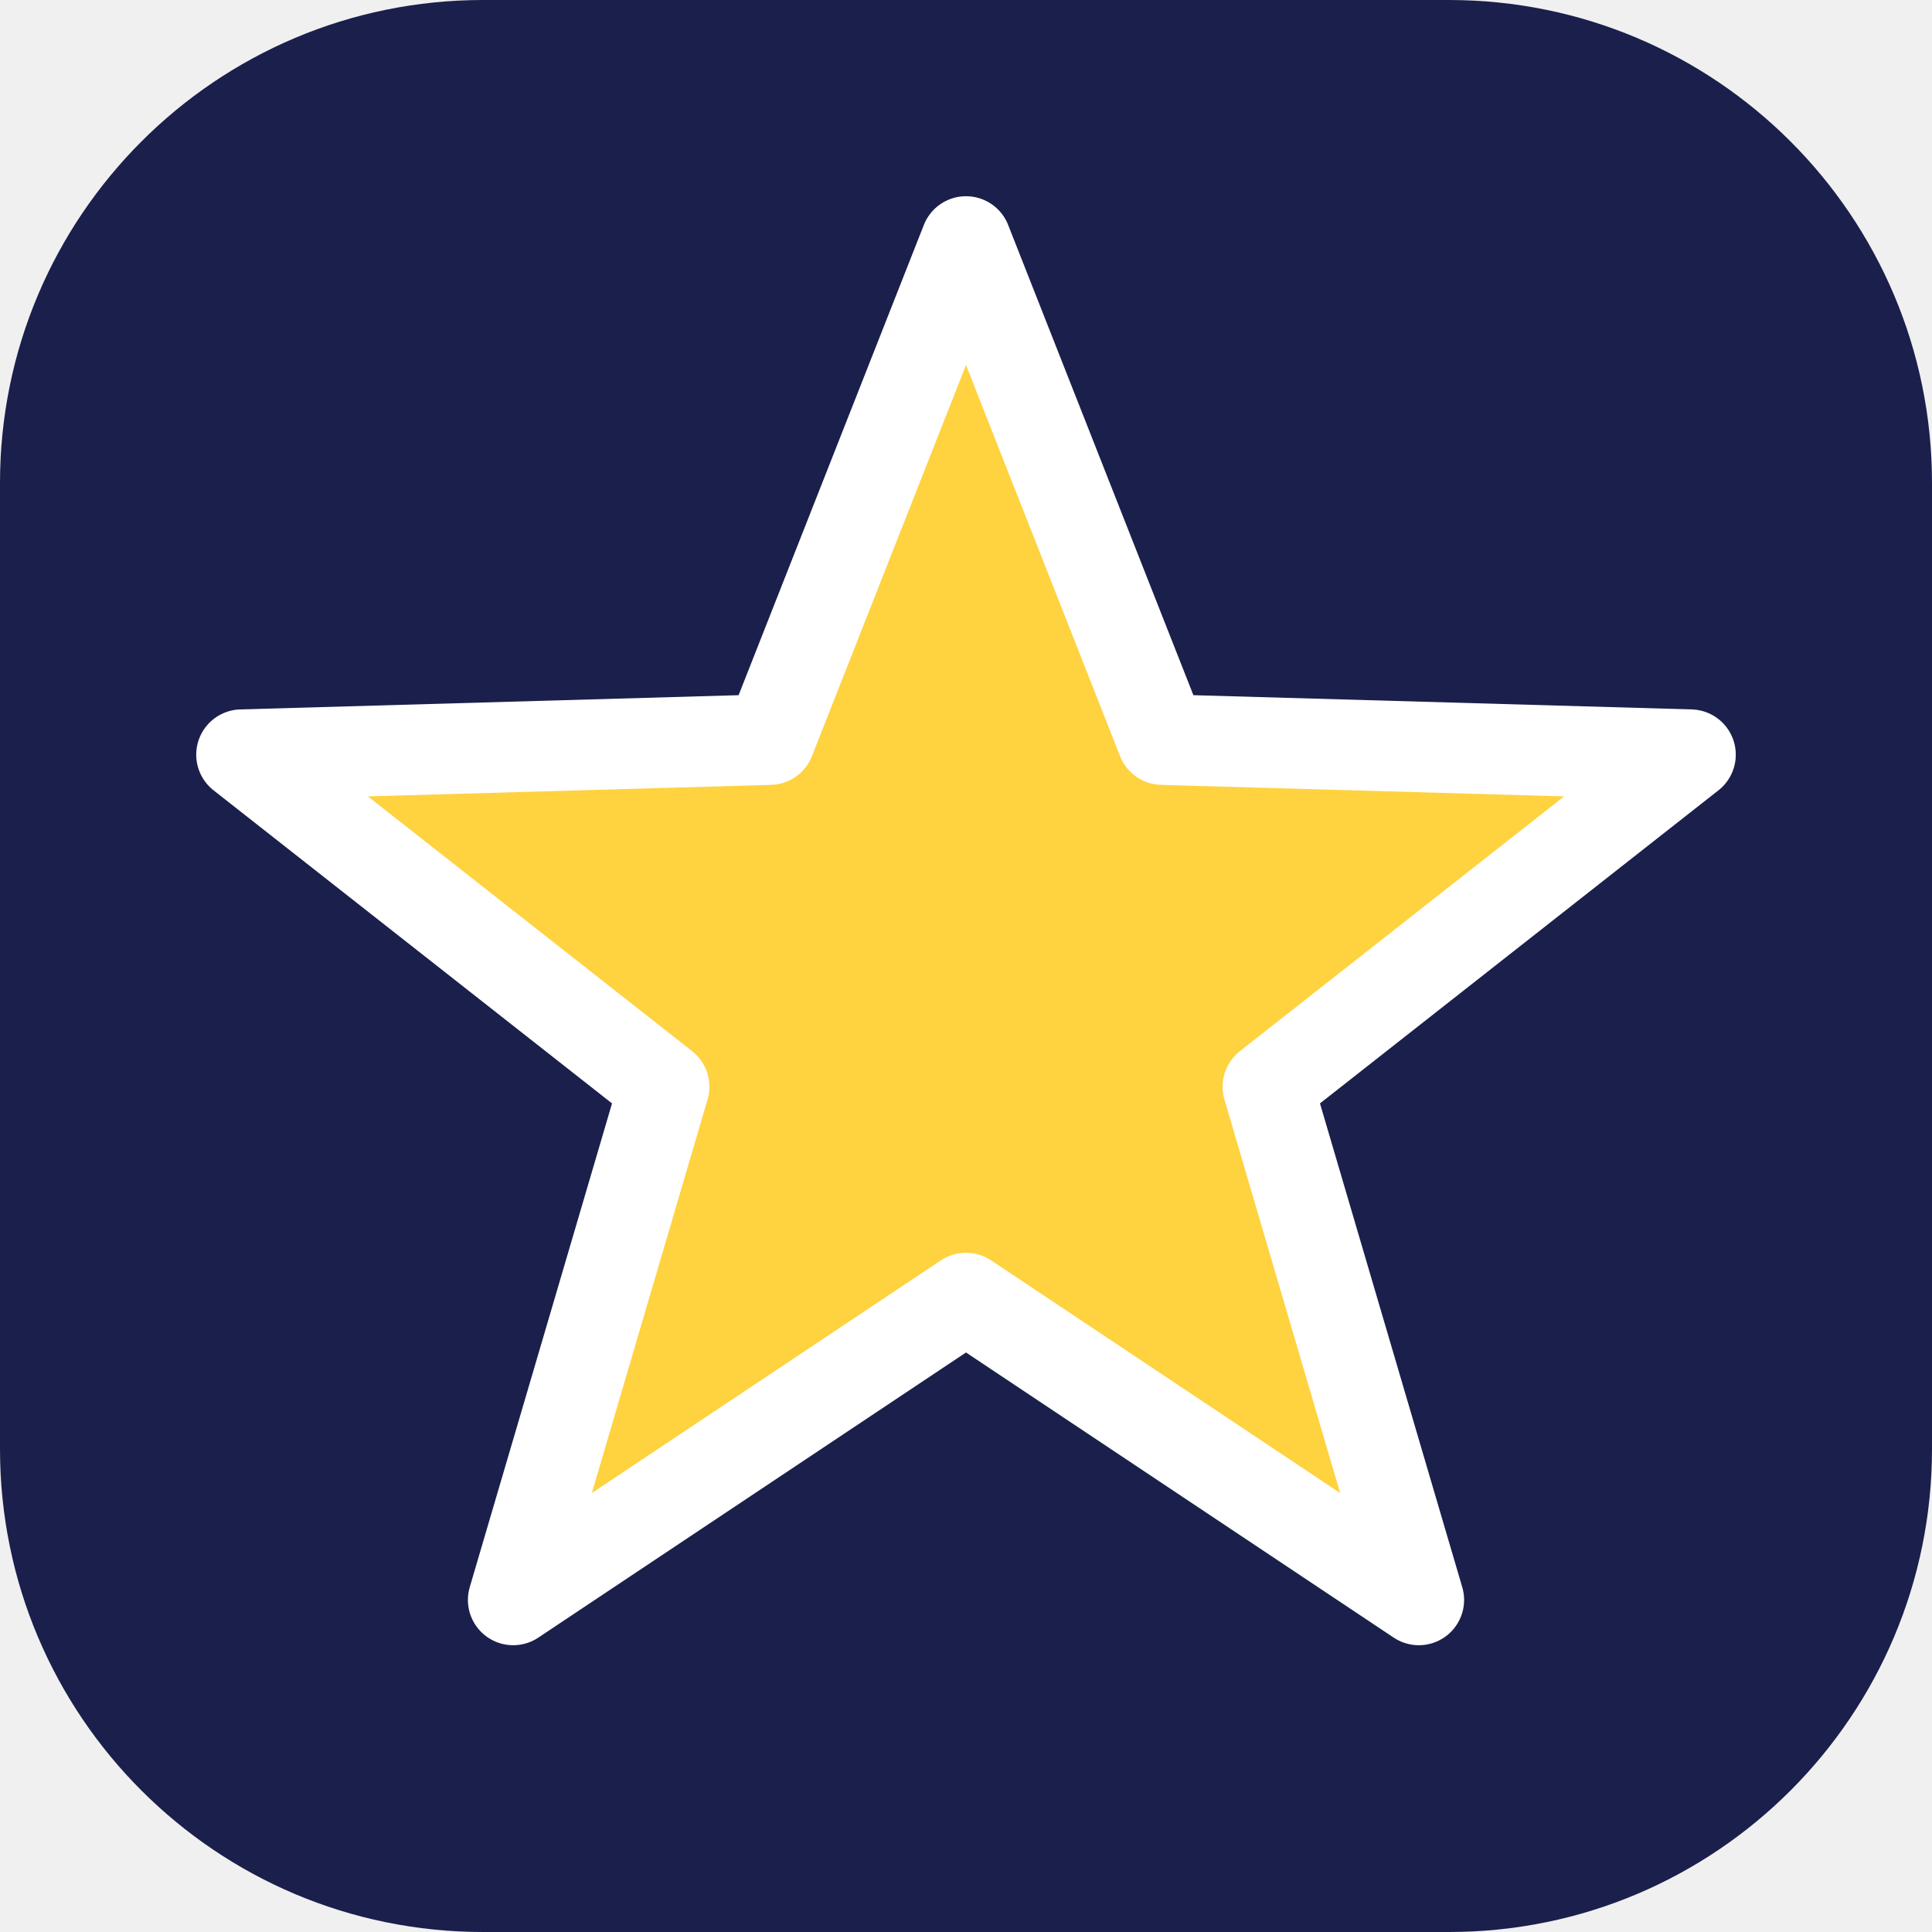
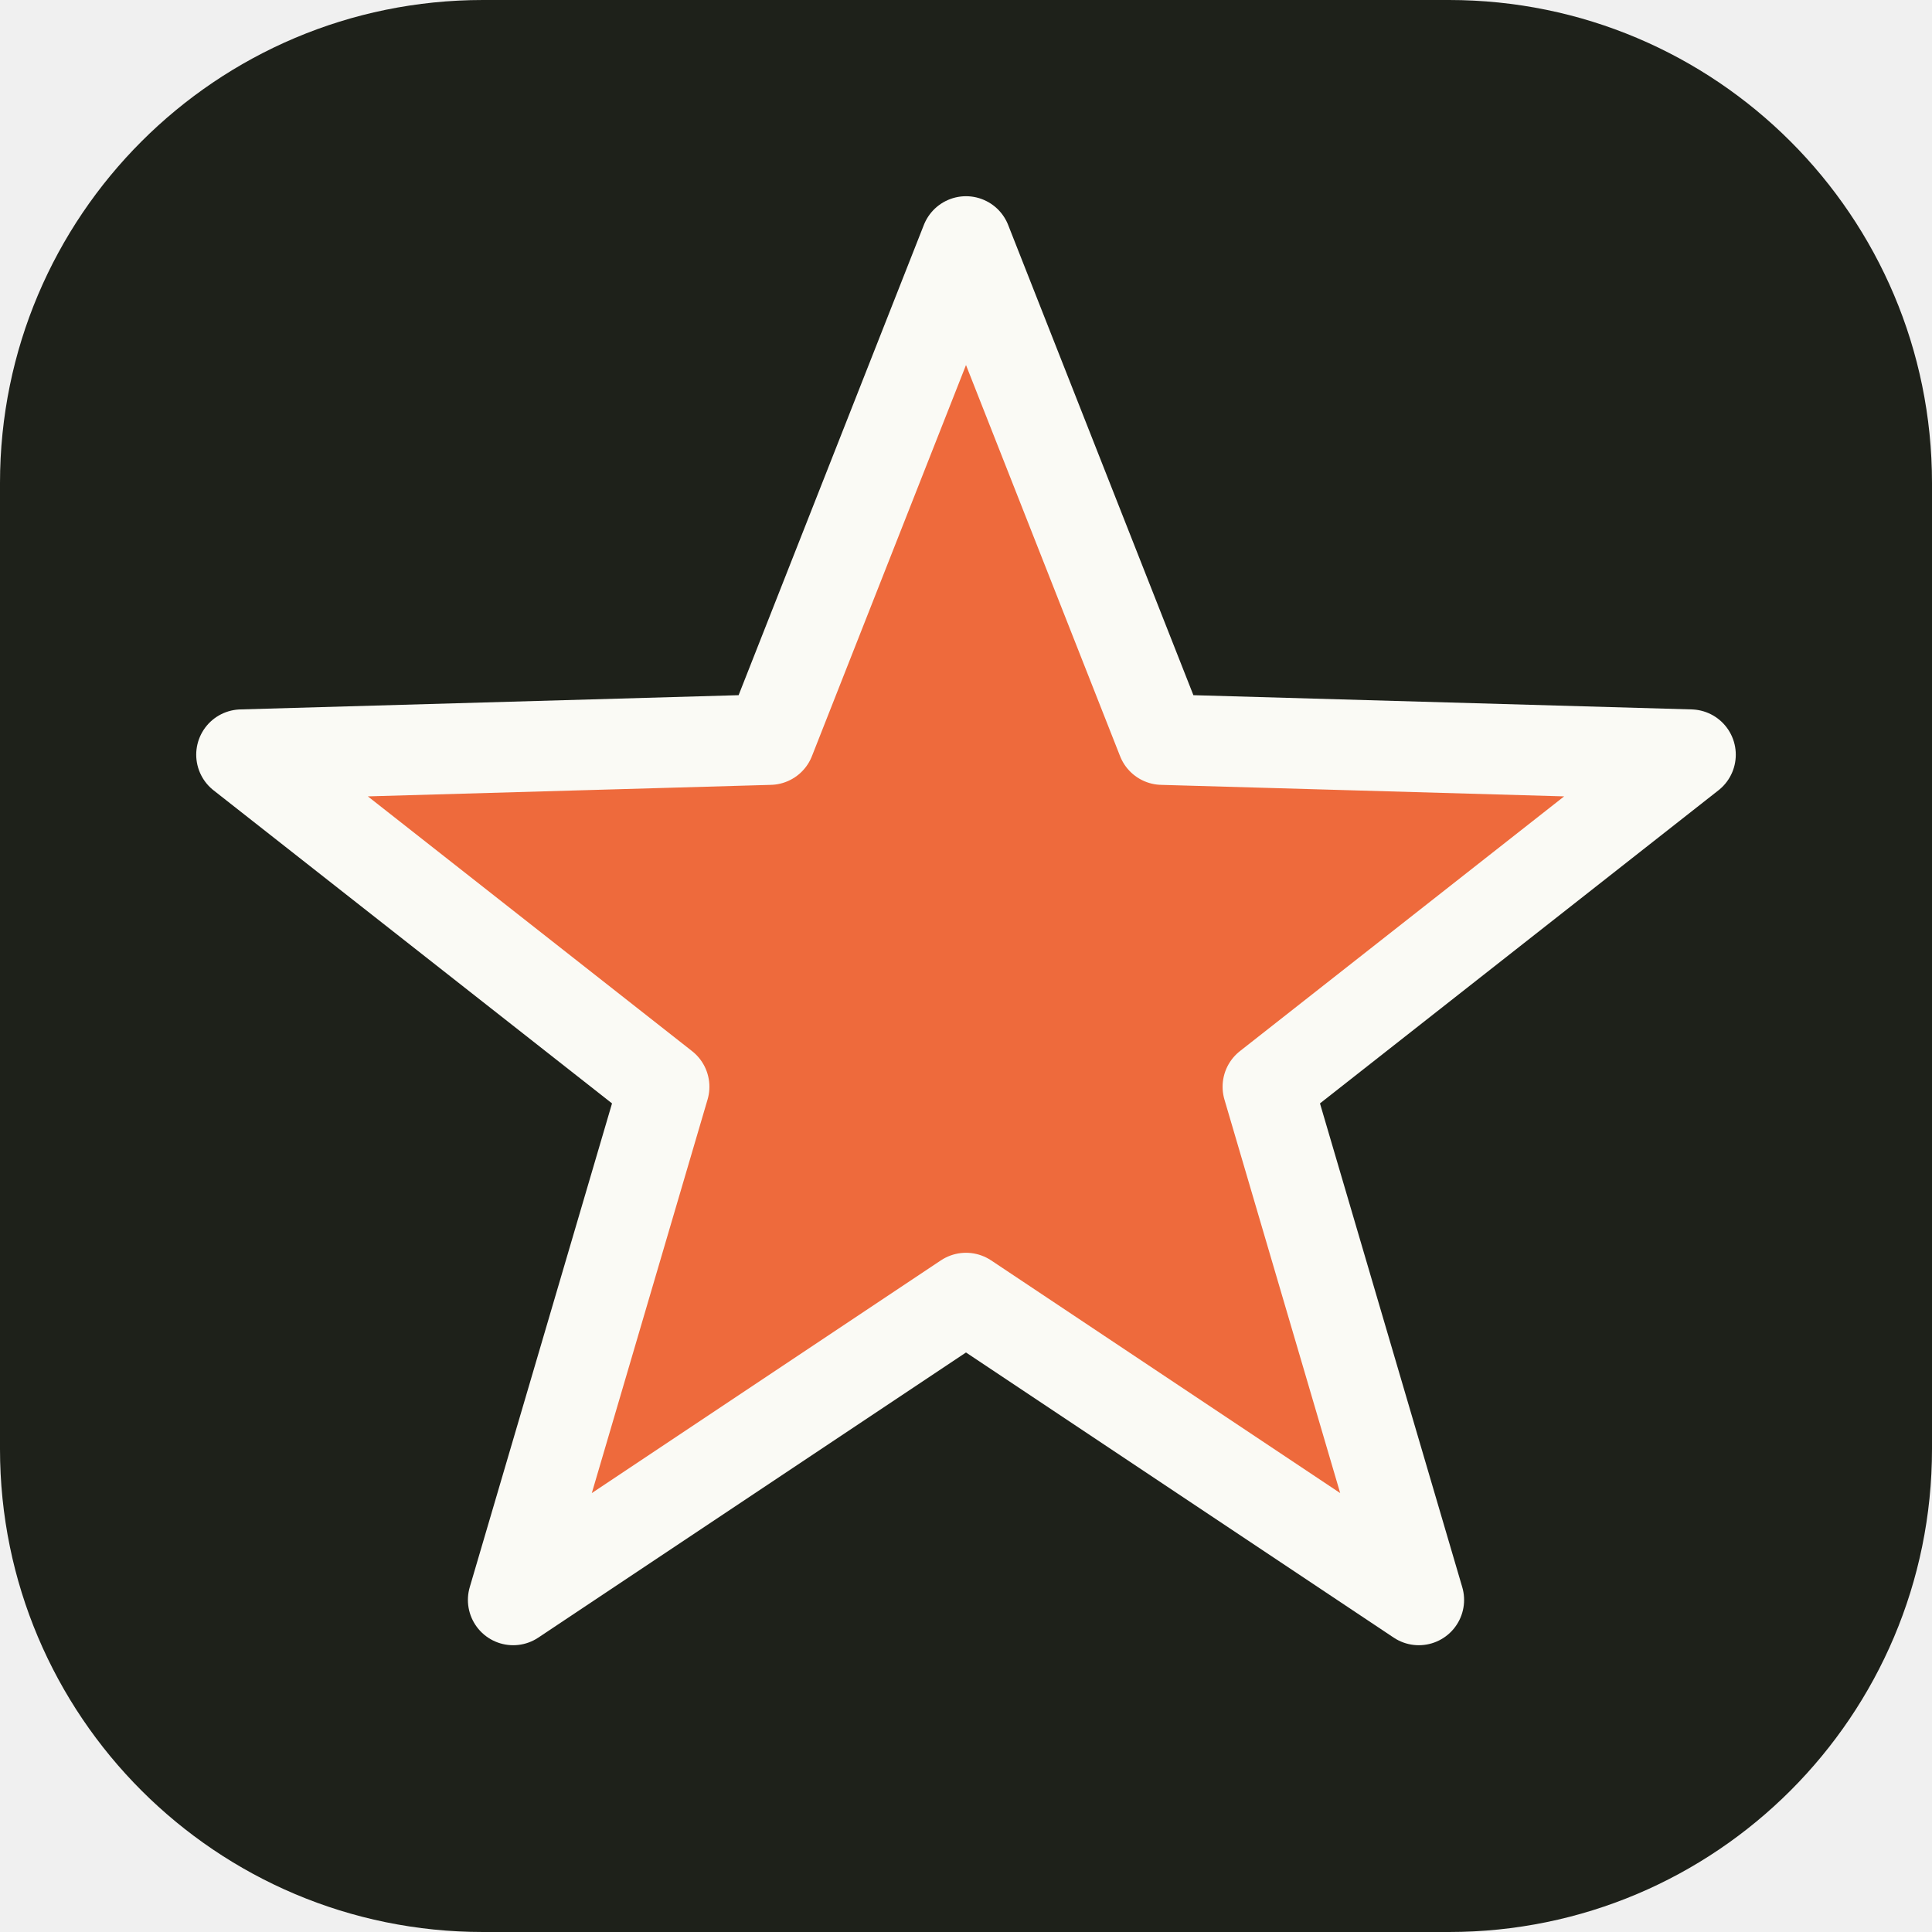
<svg xmlns="http://www.w3.org/2000/svg" viewBox="0 0 64 64">
-   <rect width="64" height="64" rx="16" fill="#1b1f4b" />
-   <polygon points="32,8 38.5,24.5 56,25 42,36 47,53 32,43 17,53 22,36 8,25 25.5,24.5" fill="#ffd23f" stroke="#fff" stroke-width="3" stroke-linejoin="round" />
+   <rect width="64" height="64" rx="16" fill="#1e211a" />
+   <polygon points="32,8 38.5,24.5 56,25 42,36 47,53 32,43 17,53 22,36 8,25 25.5,24.5" fill="#ee6a3c" stroke="#fafaf5" stroke-width="3" stroke-linejoin="round" />
</svg>
